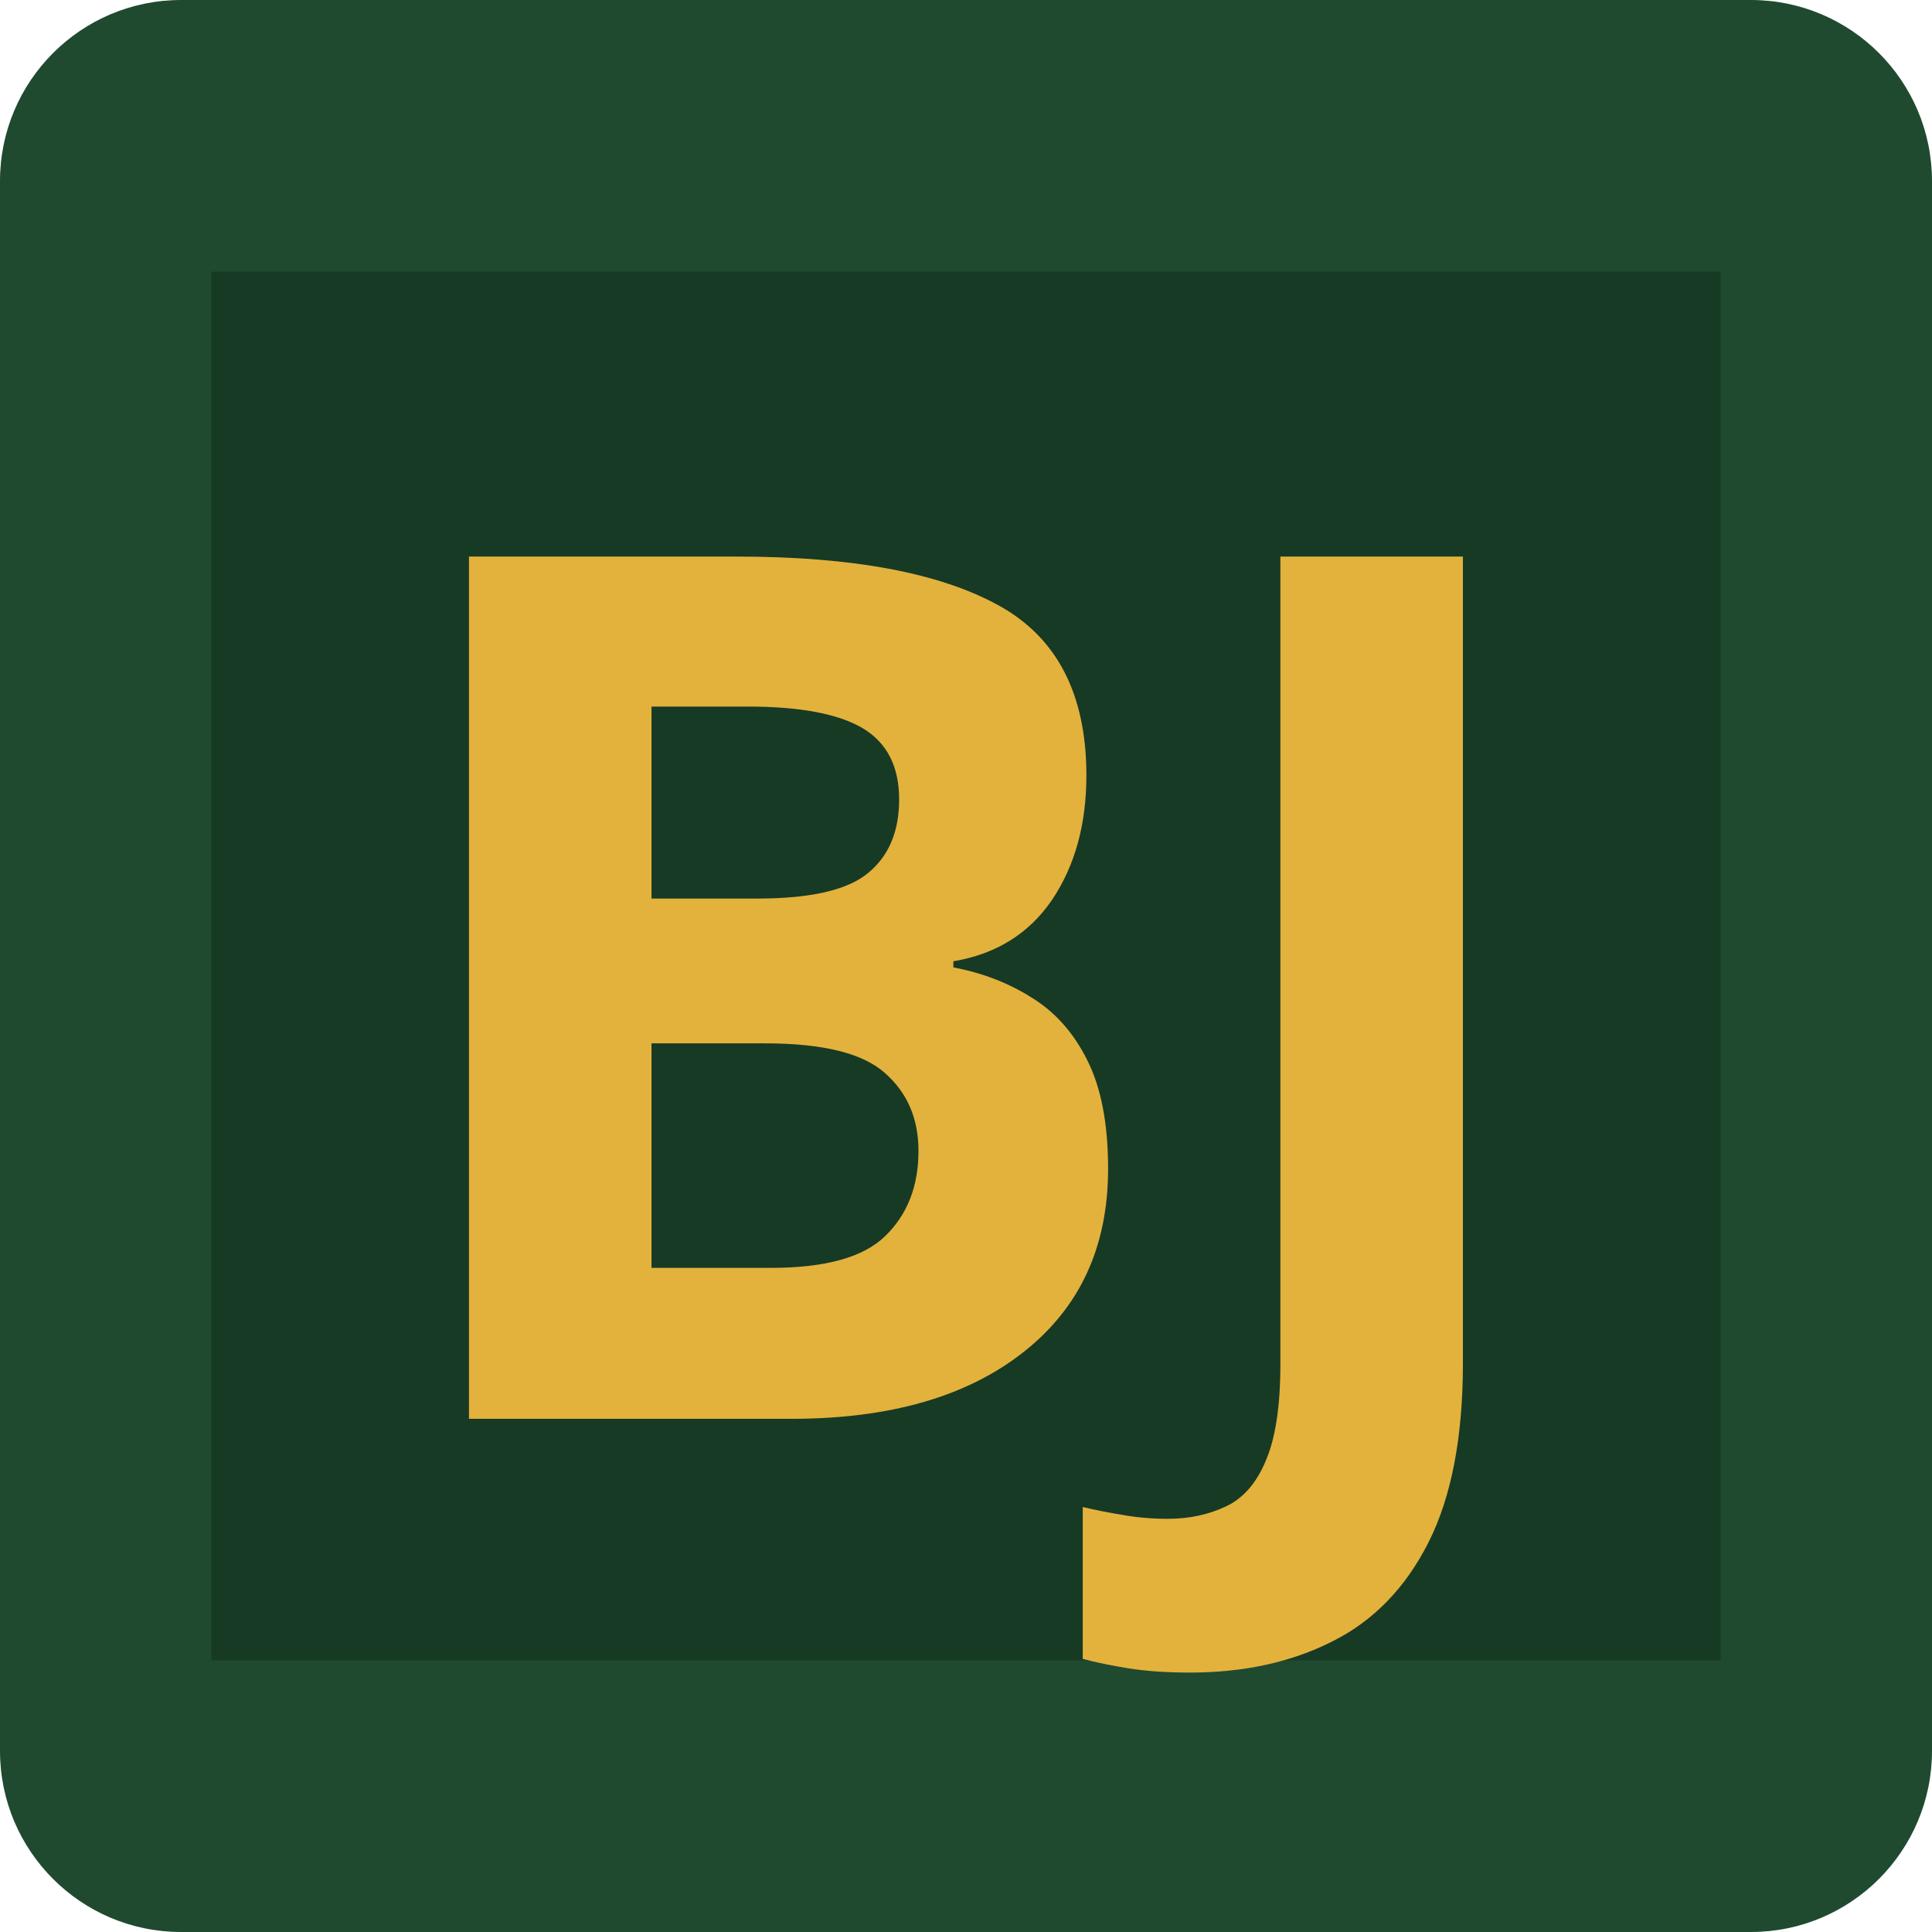
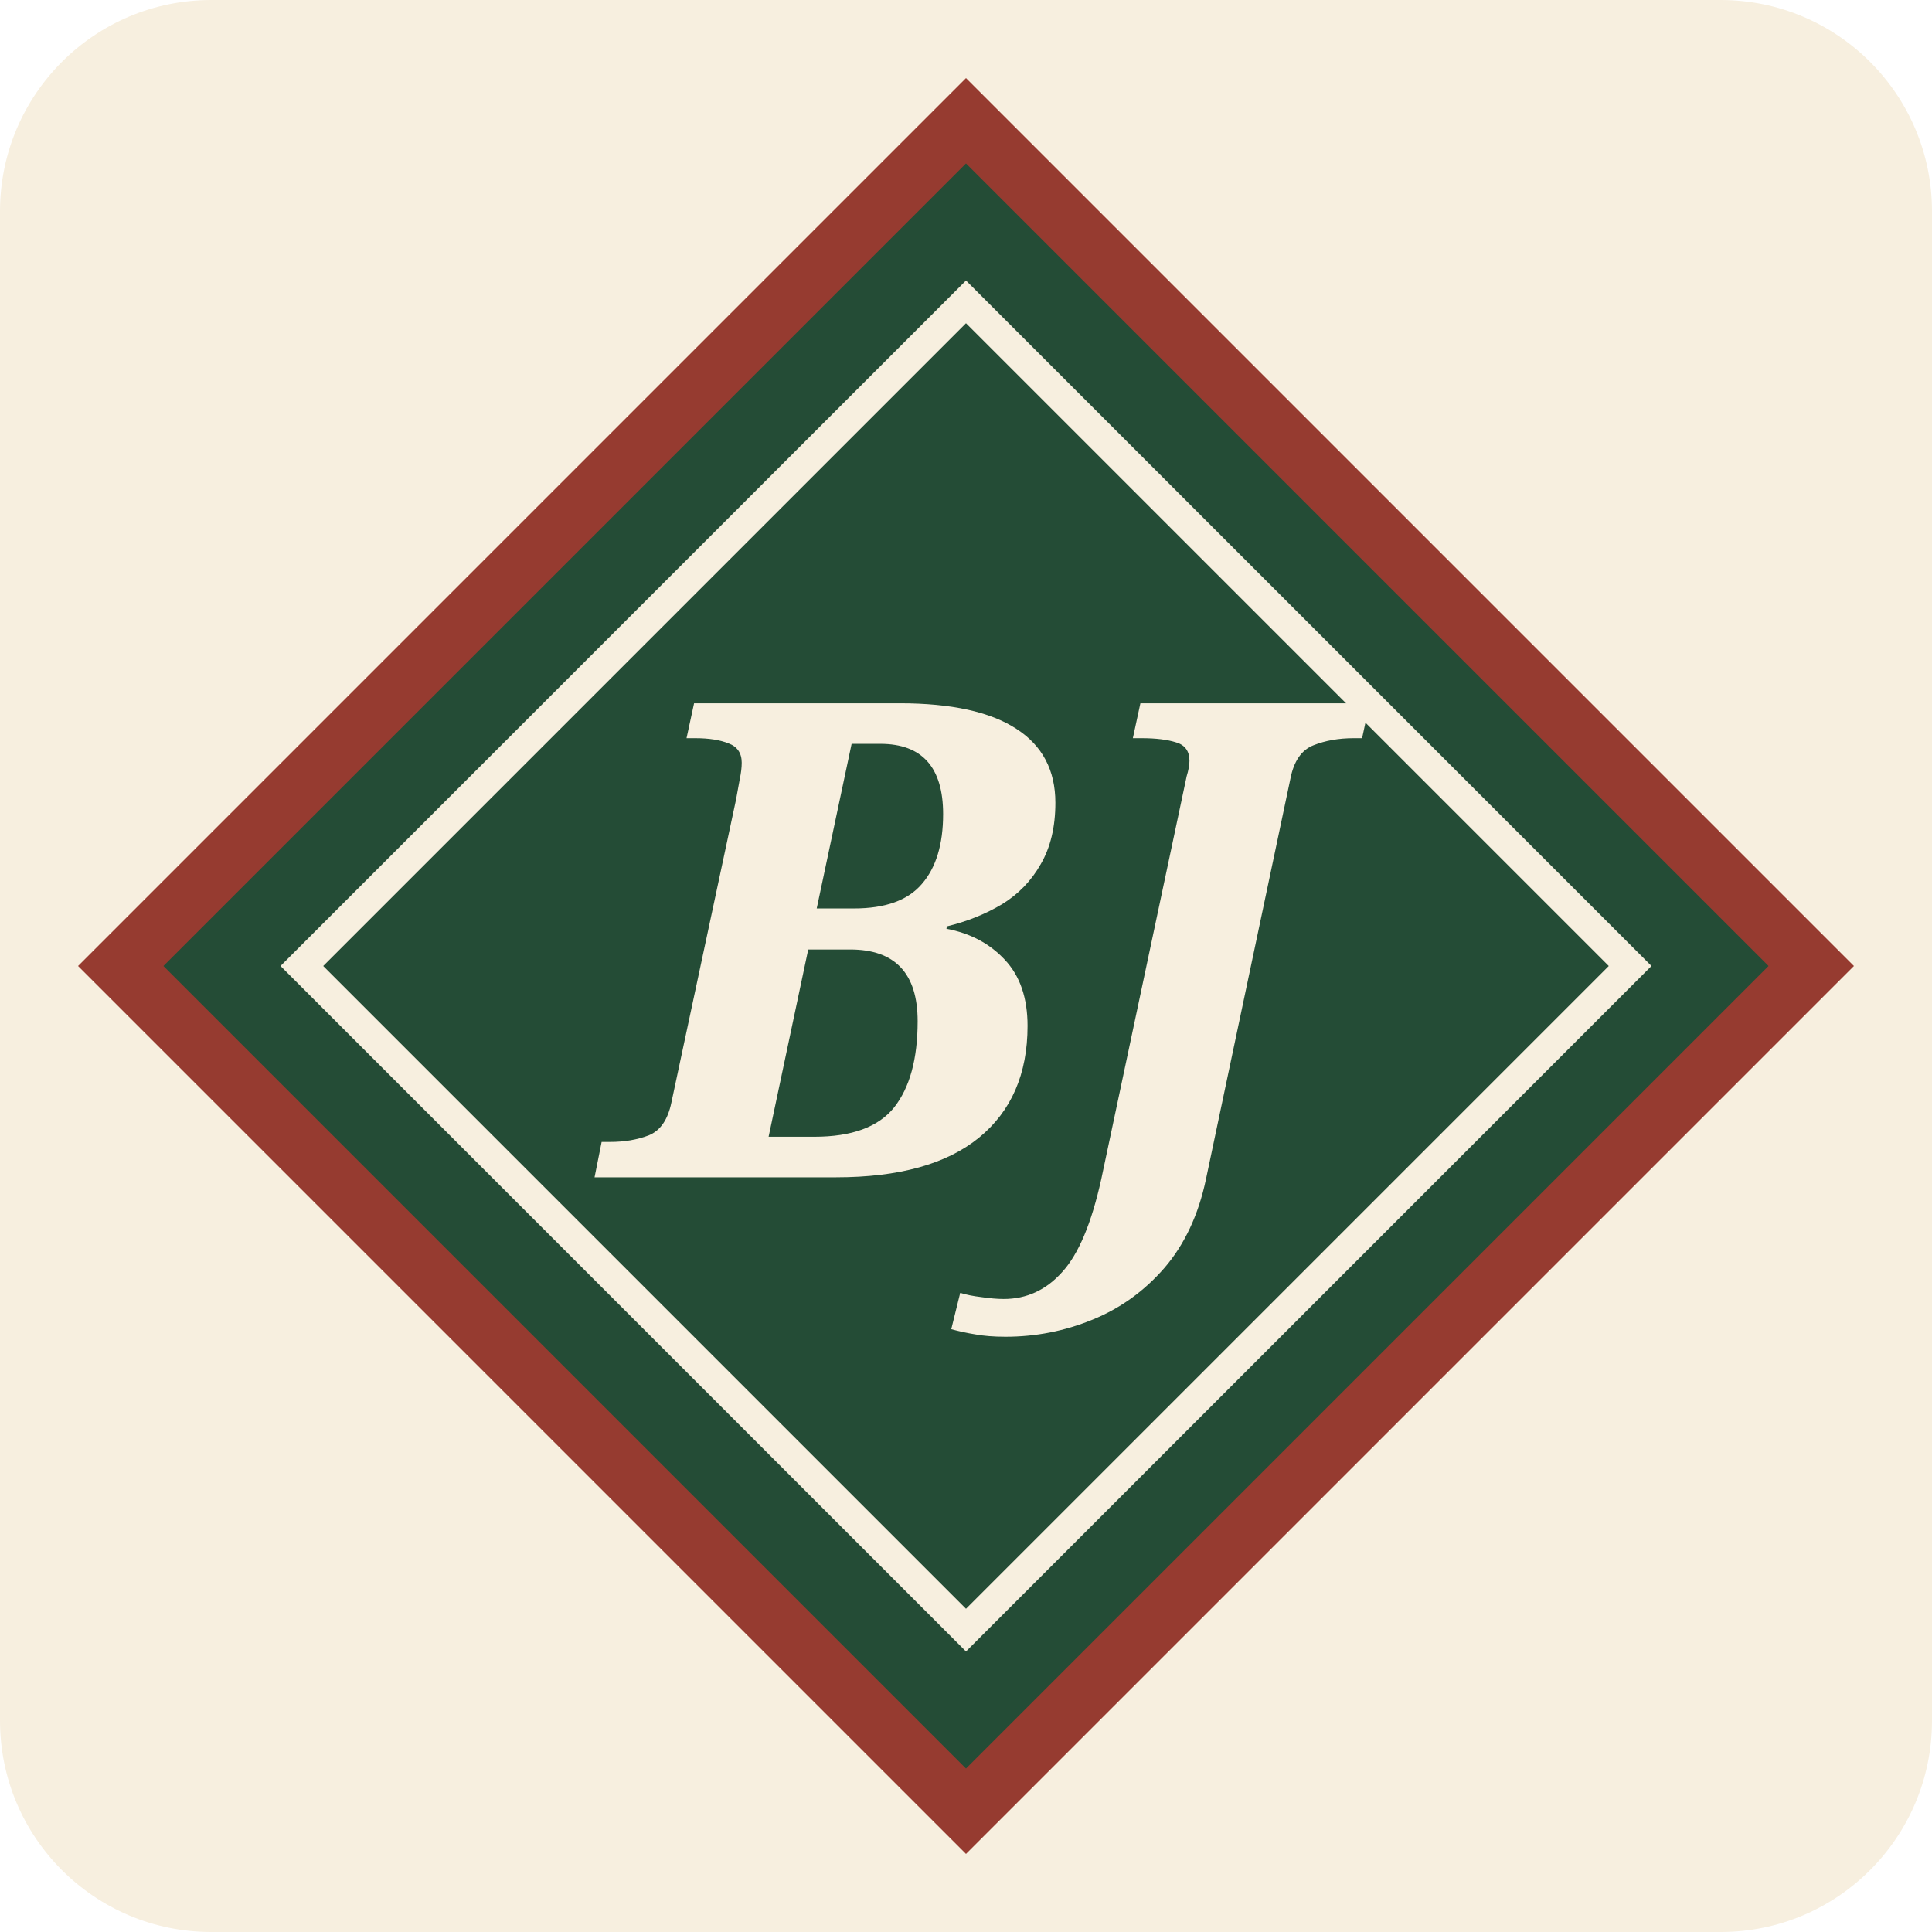
<svg xmlns="http://www.w3.org/2000/svg" viewBox="0 0 64 64">
-   <rect width="64" height="64" rx="6" fill="#1f4a30" />
-   <rect x="7" y="9" width="50" height="46" fill="#173a25" />
-   <text x="32" y="47" text-anchor="middle" font-family="Barlow Condensed, Arial Narrow, sans-serif" font-weight="800" font-size="40" fill="#e3b23c">BJ</text>
+   <rect width="64" height="64" rx="7" fill="#f7efdf" />
+   <path d="M32 4 60 32 32 60 4 32Z" fill="#244c36" stroke="#963b30" stroke-width="2" />
+   <path d="M32 10 54 32 32 54 10 32Z" fill="none" stroke="#f7efdf" stroke-width="1" />
+   <text x="32" y="39" text-anchor="middle" font-family="Georgia, serif" font-weight="bold" font-style="italic" font-size="22" fill="#f7efdf">BJ</text>
</svg>
